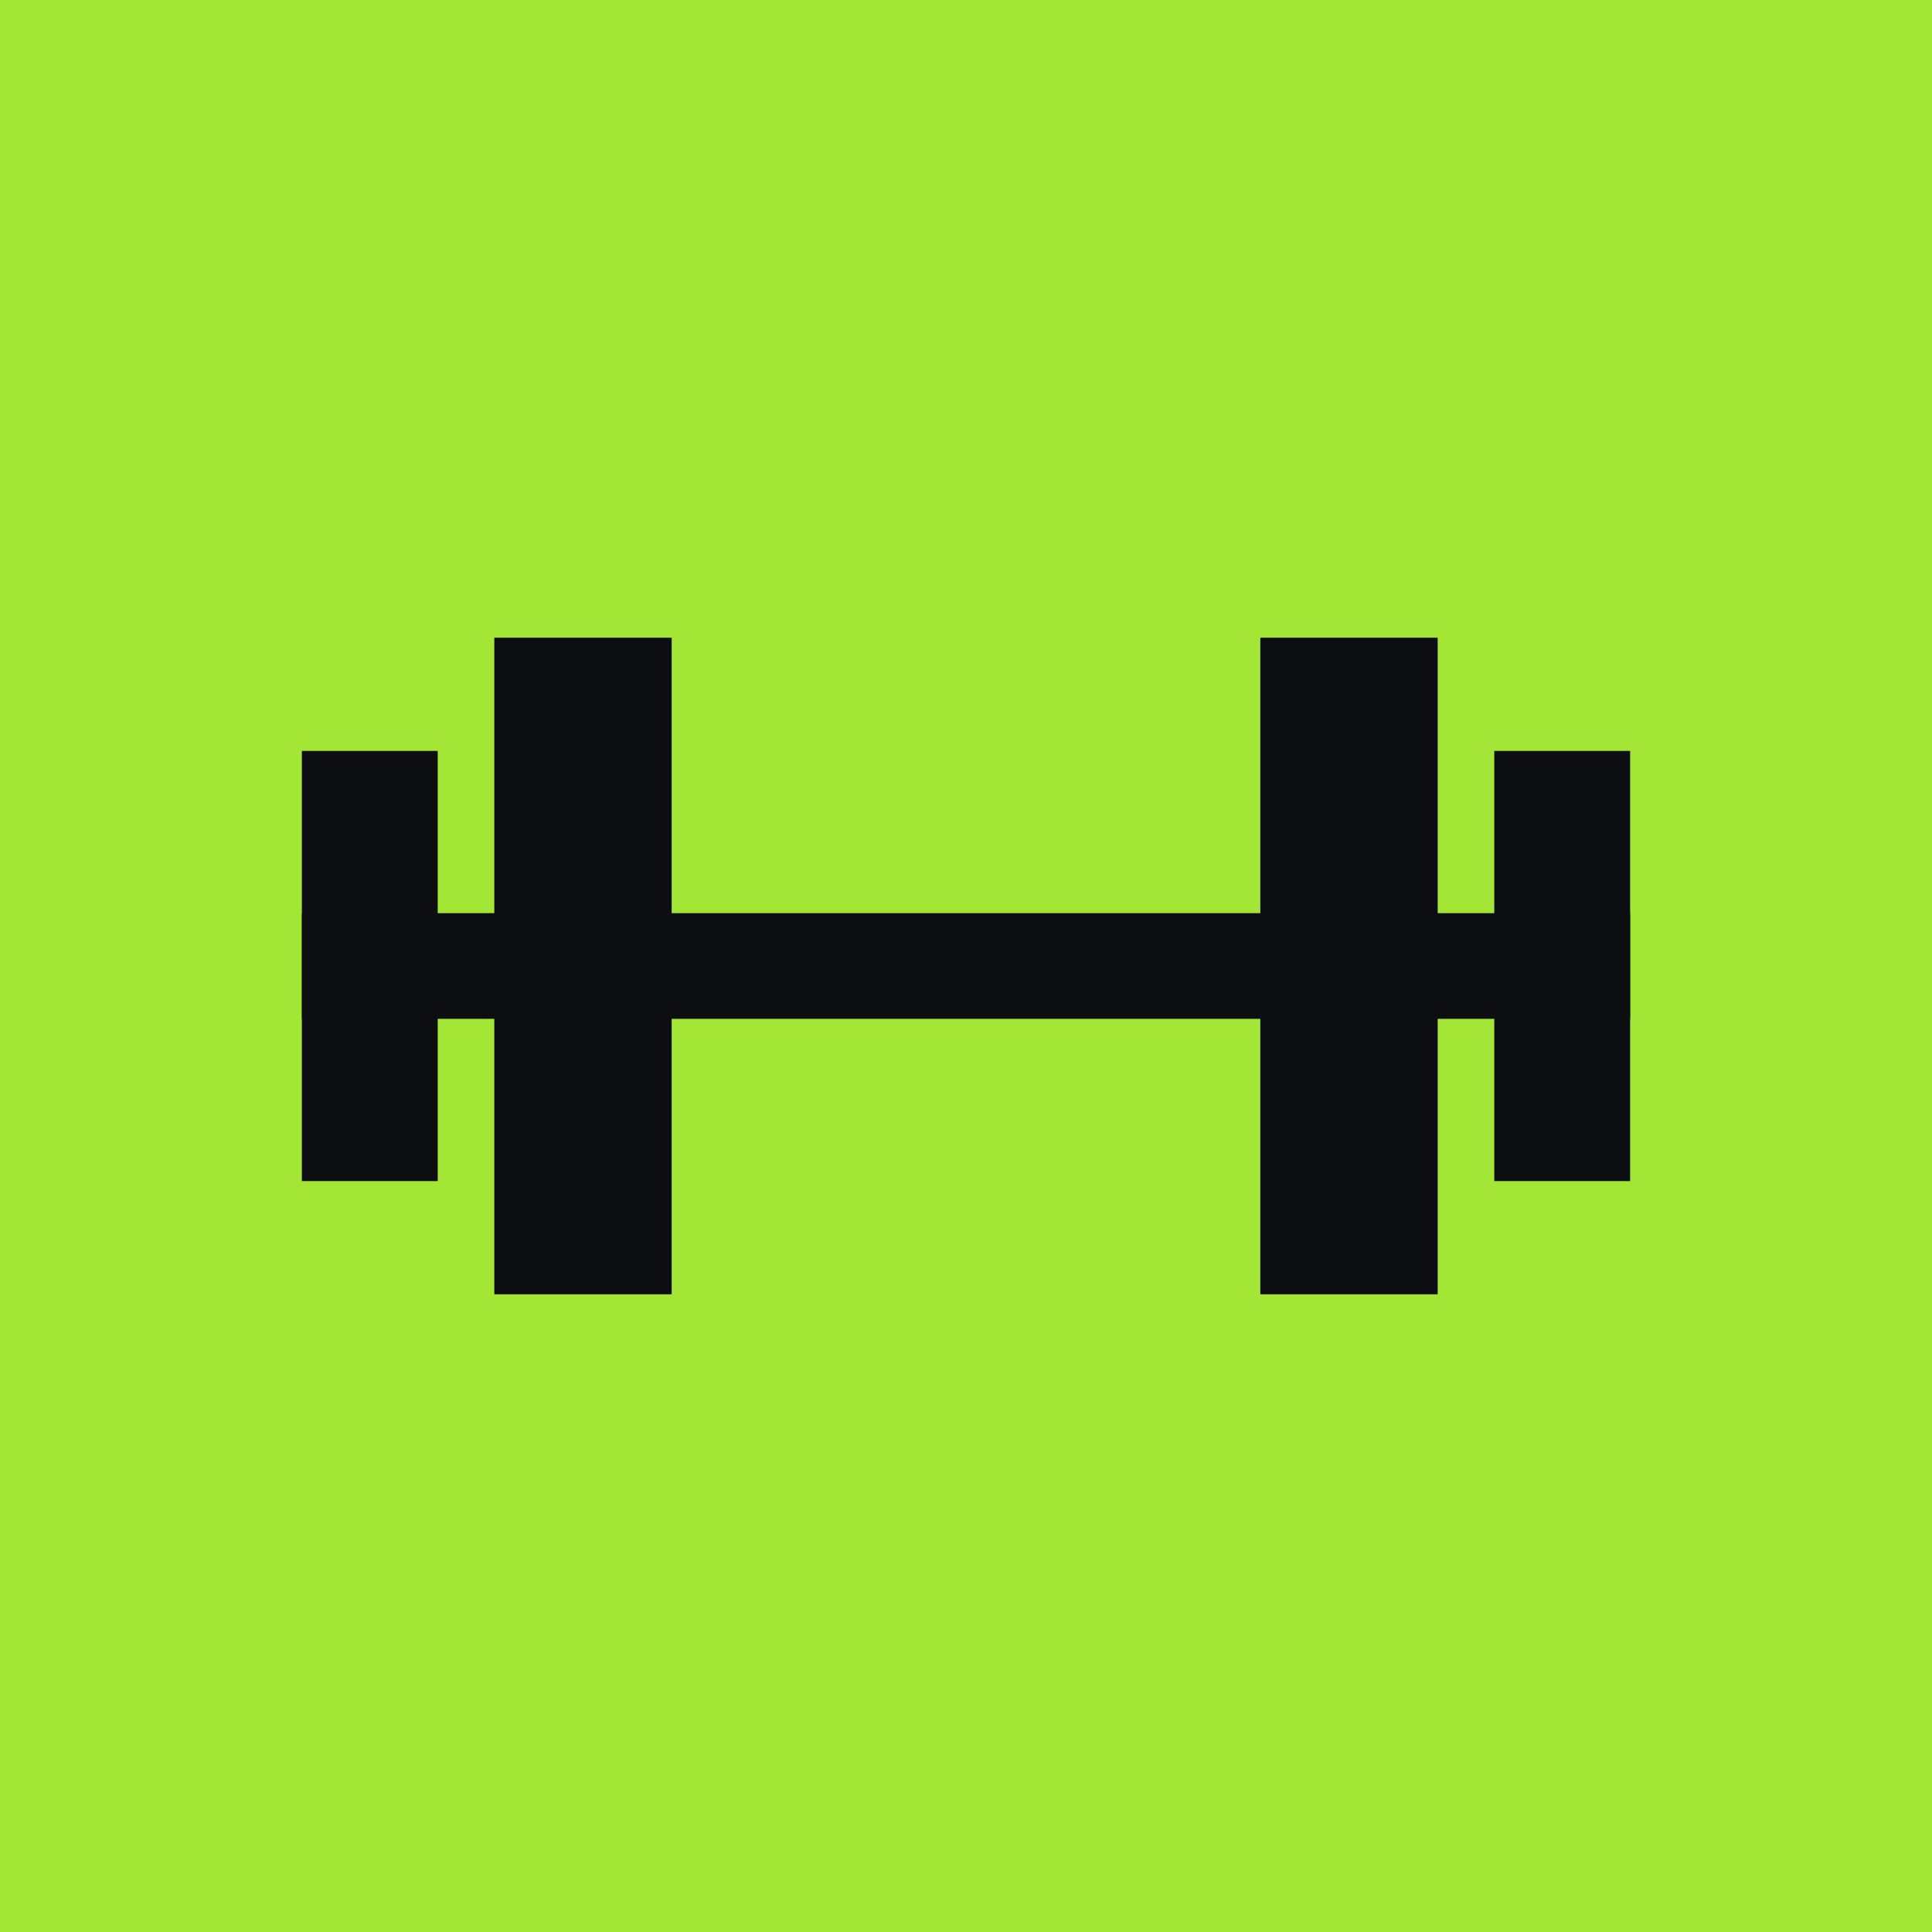
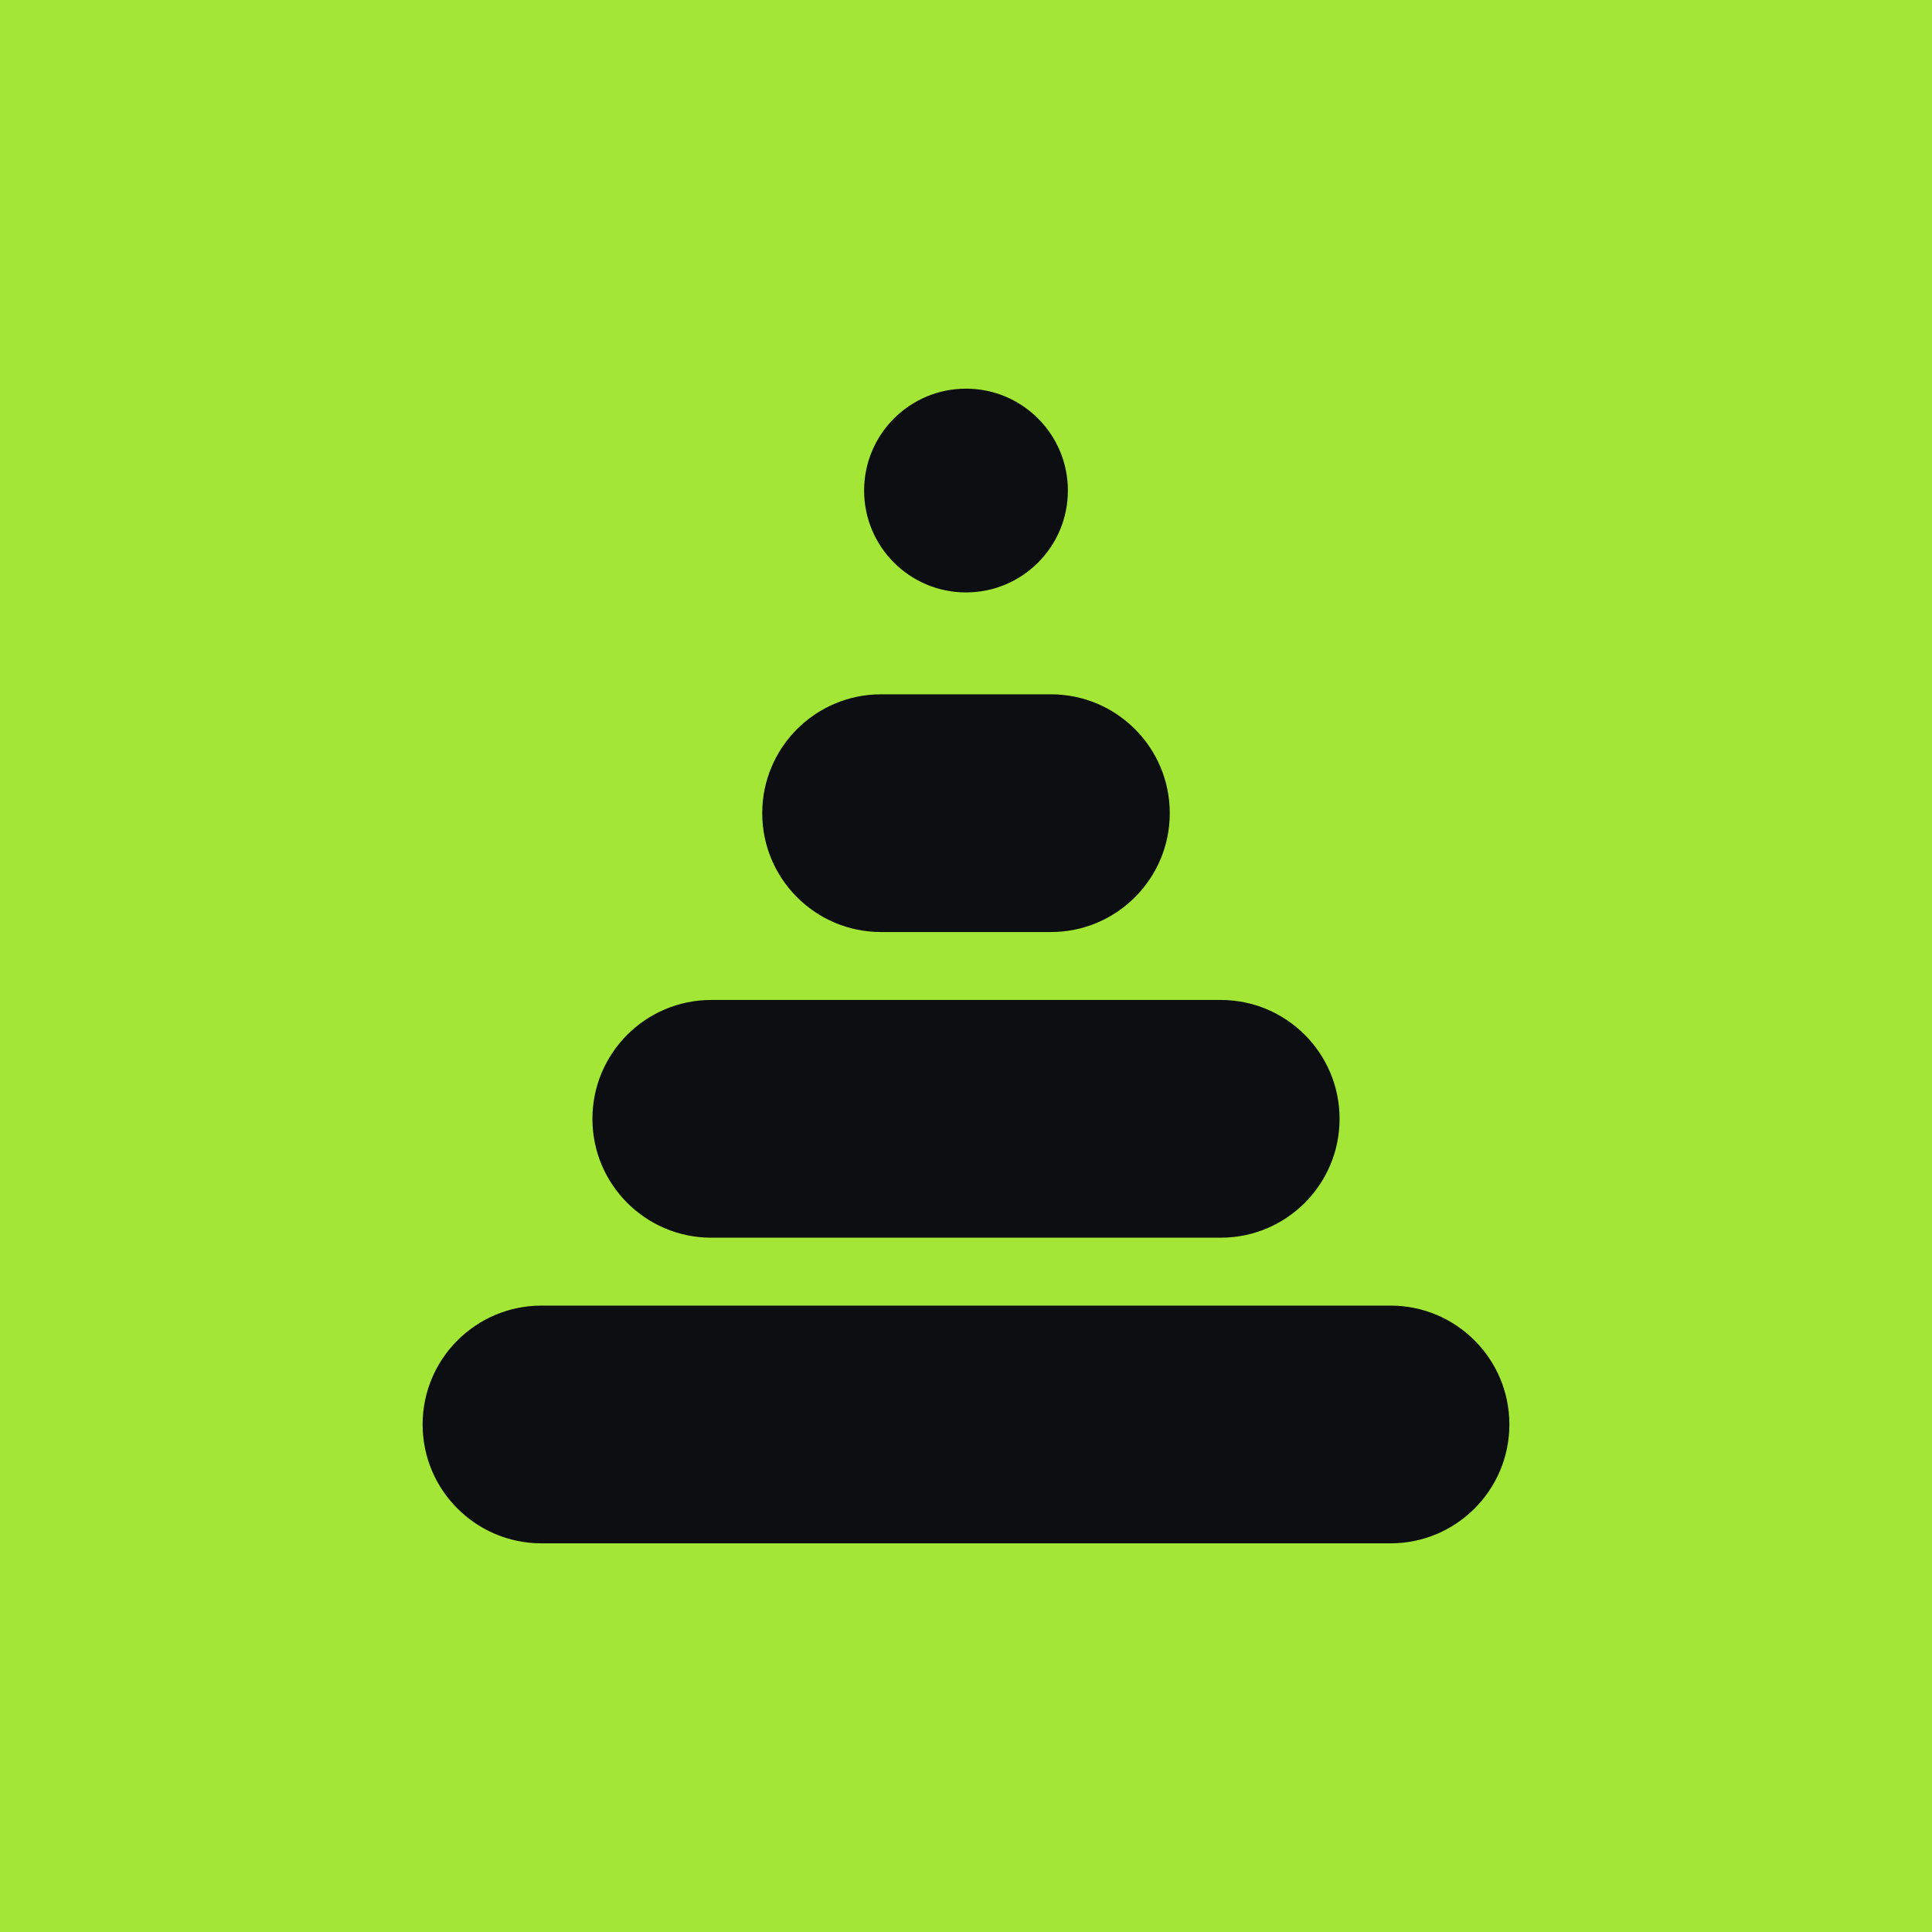
<svg xmlns="http://www.w3.org/2000/svg" width="1024" height="1024" viewBox="0 0 512 512">
  <rect width="512" height="512" fill="#a3e635" />
  <g fill="#0c0e12">
-     <rect x="80" y="242" width="352" height="28" />
-     <rect x="80" y="199" width="36" height="114" />
-     <rect x="131" y="169" width="47" height="174" />
-     <rect x="334" y="169" width="47" height="174" />
-     <rect x="396" y="199" width="36" height="114" />
+     <rect x="112.0" y="346.0" width="288.0" height="63" rx="31.5" />
+     <rect x="157.0" y="265.0" width="198.0" height="63" rx="31.5" />
+     <rect x="202.0" y="184.0" width="108.0" height="63" rx="31.5" />
+     <circle cx="256.0" cy="130.0" r="27" />
  </g>
</svg>
